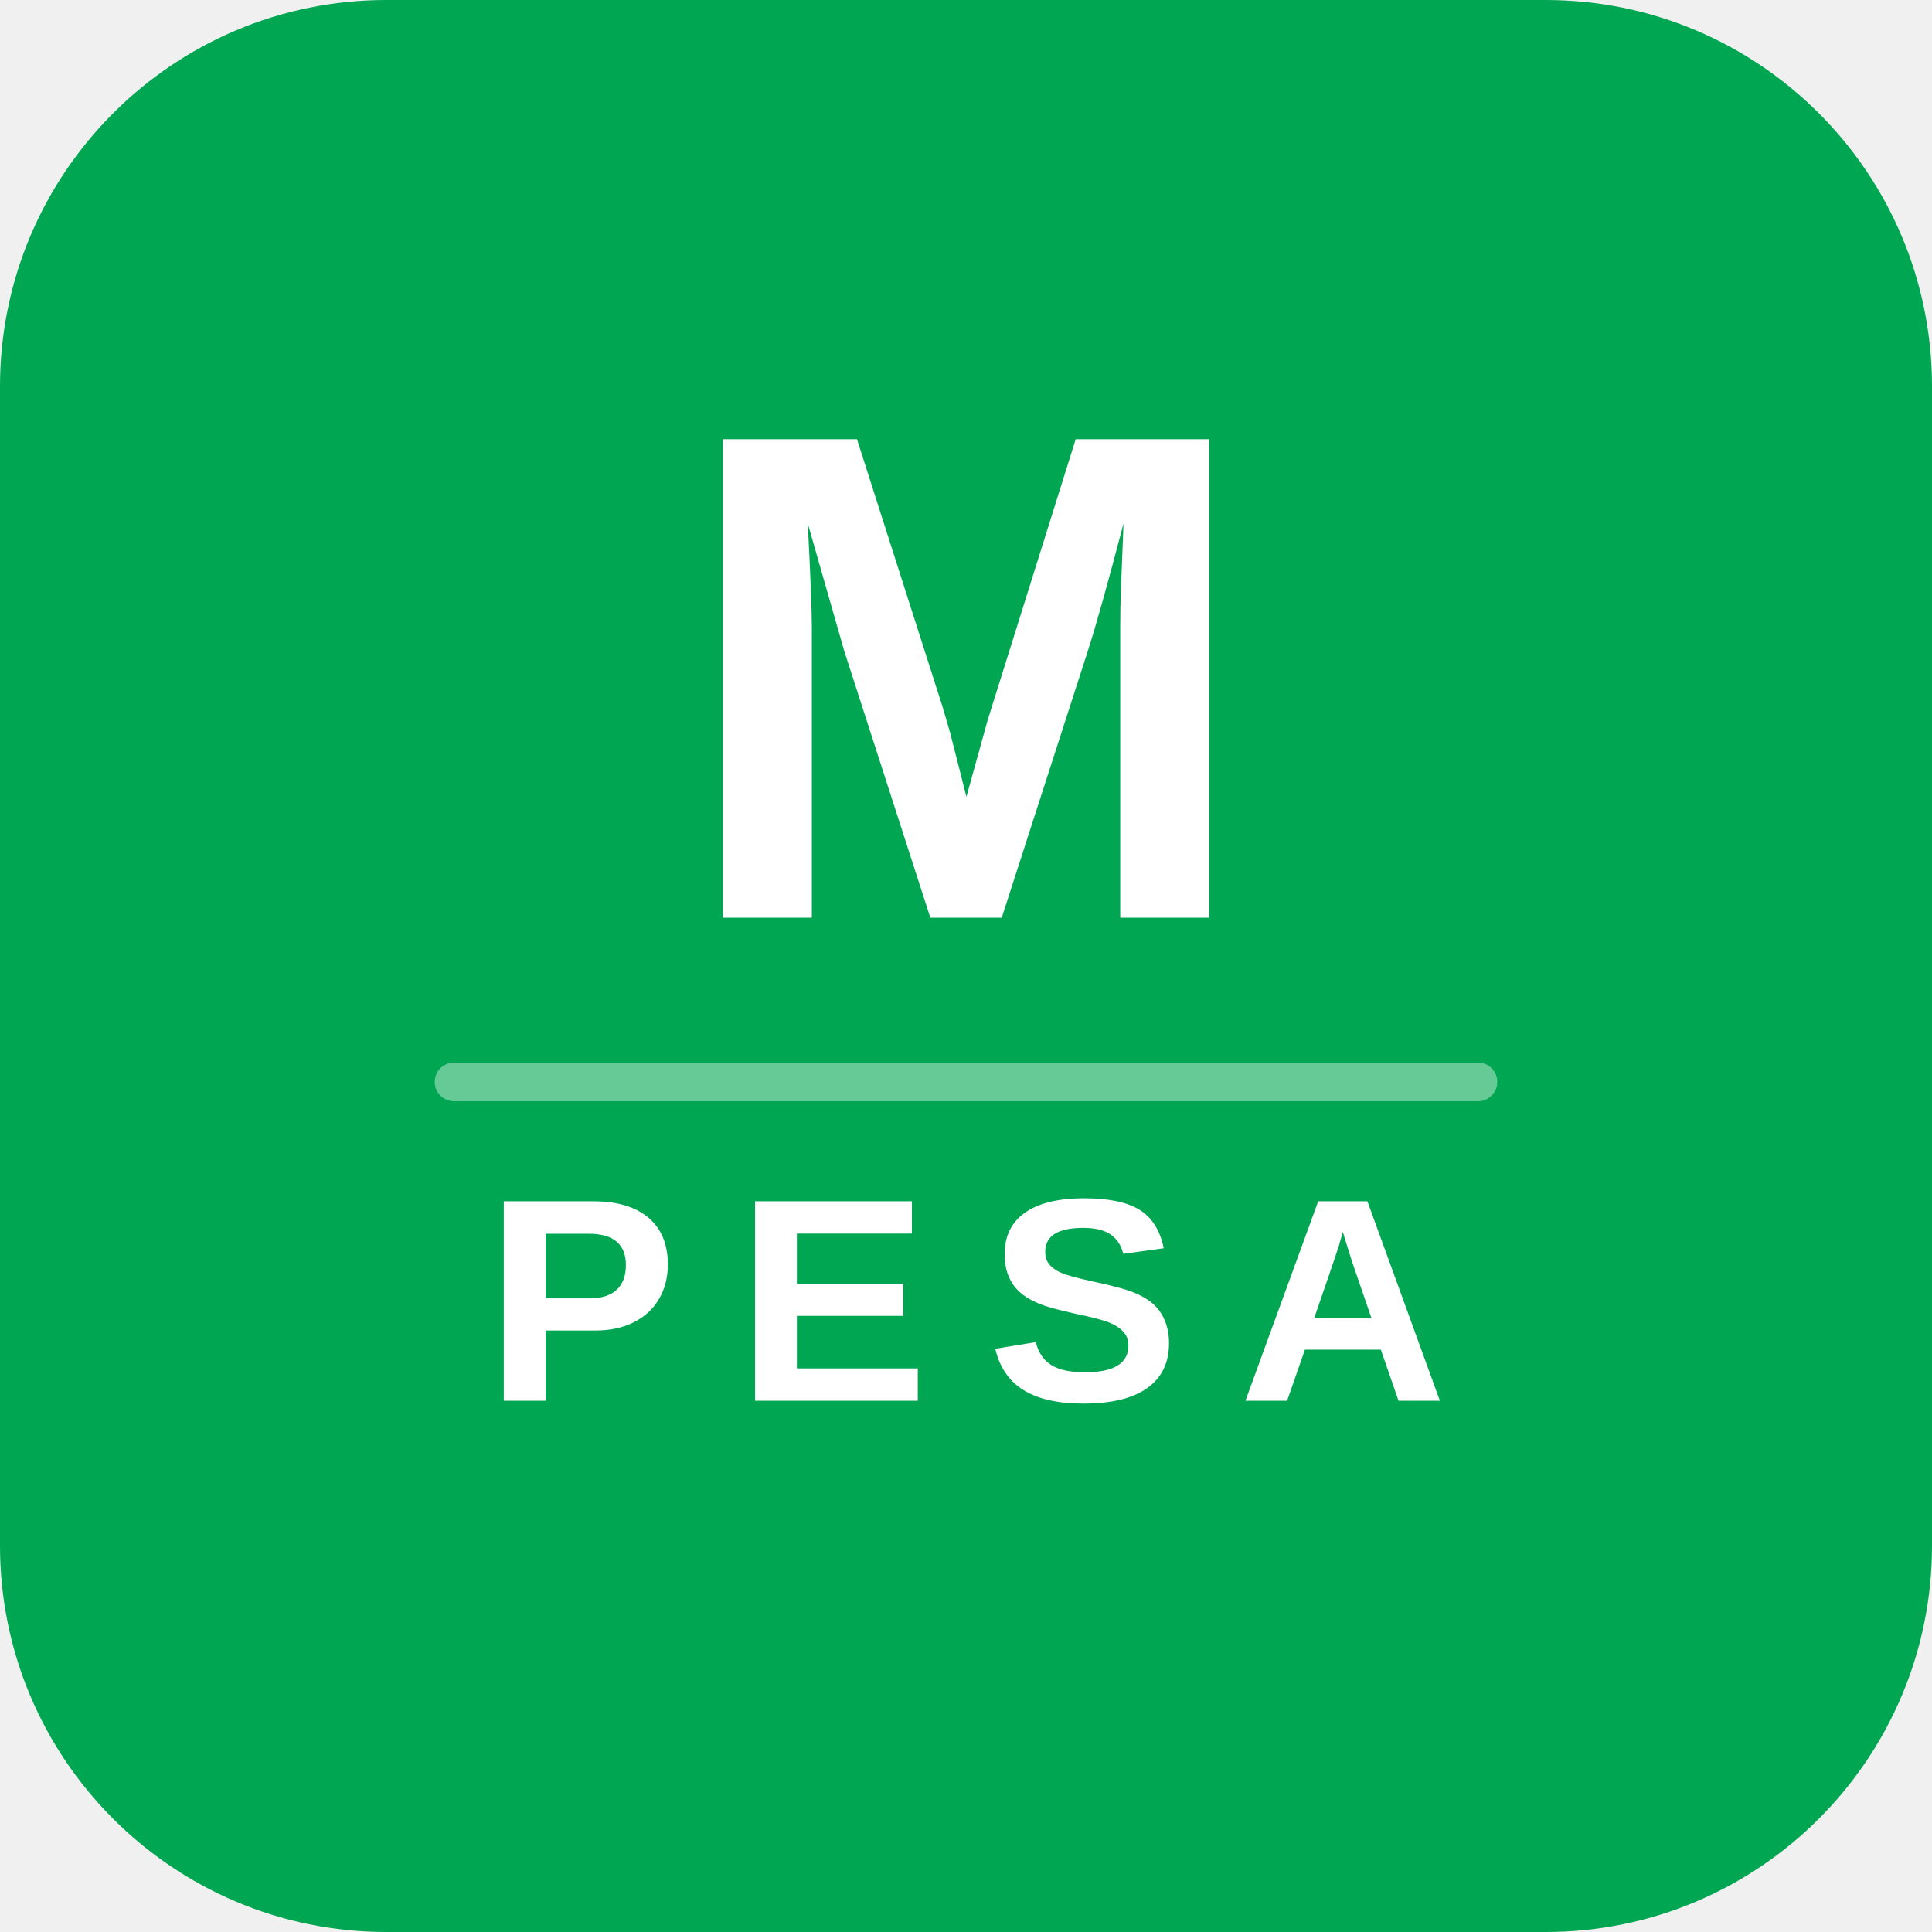
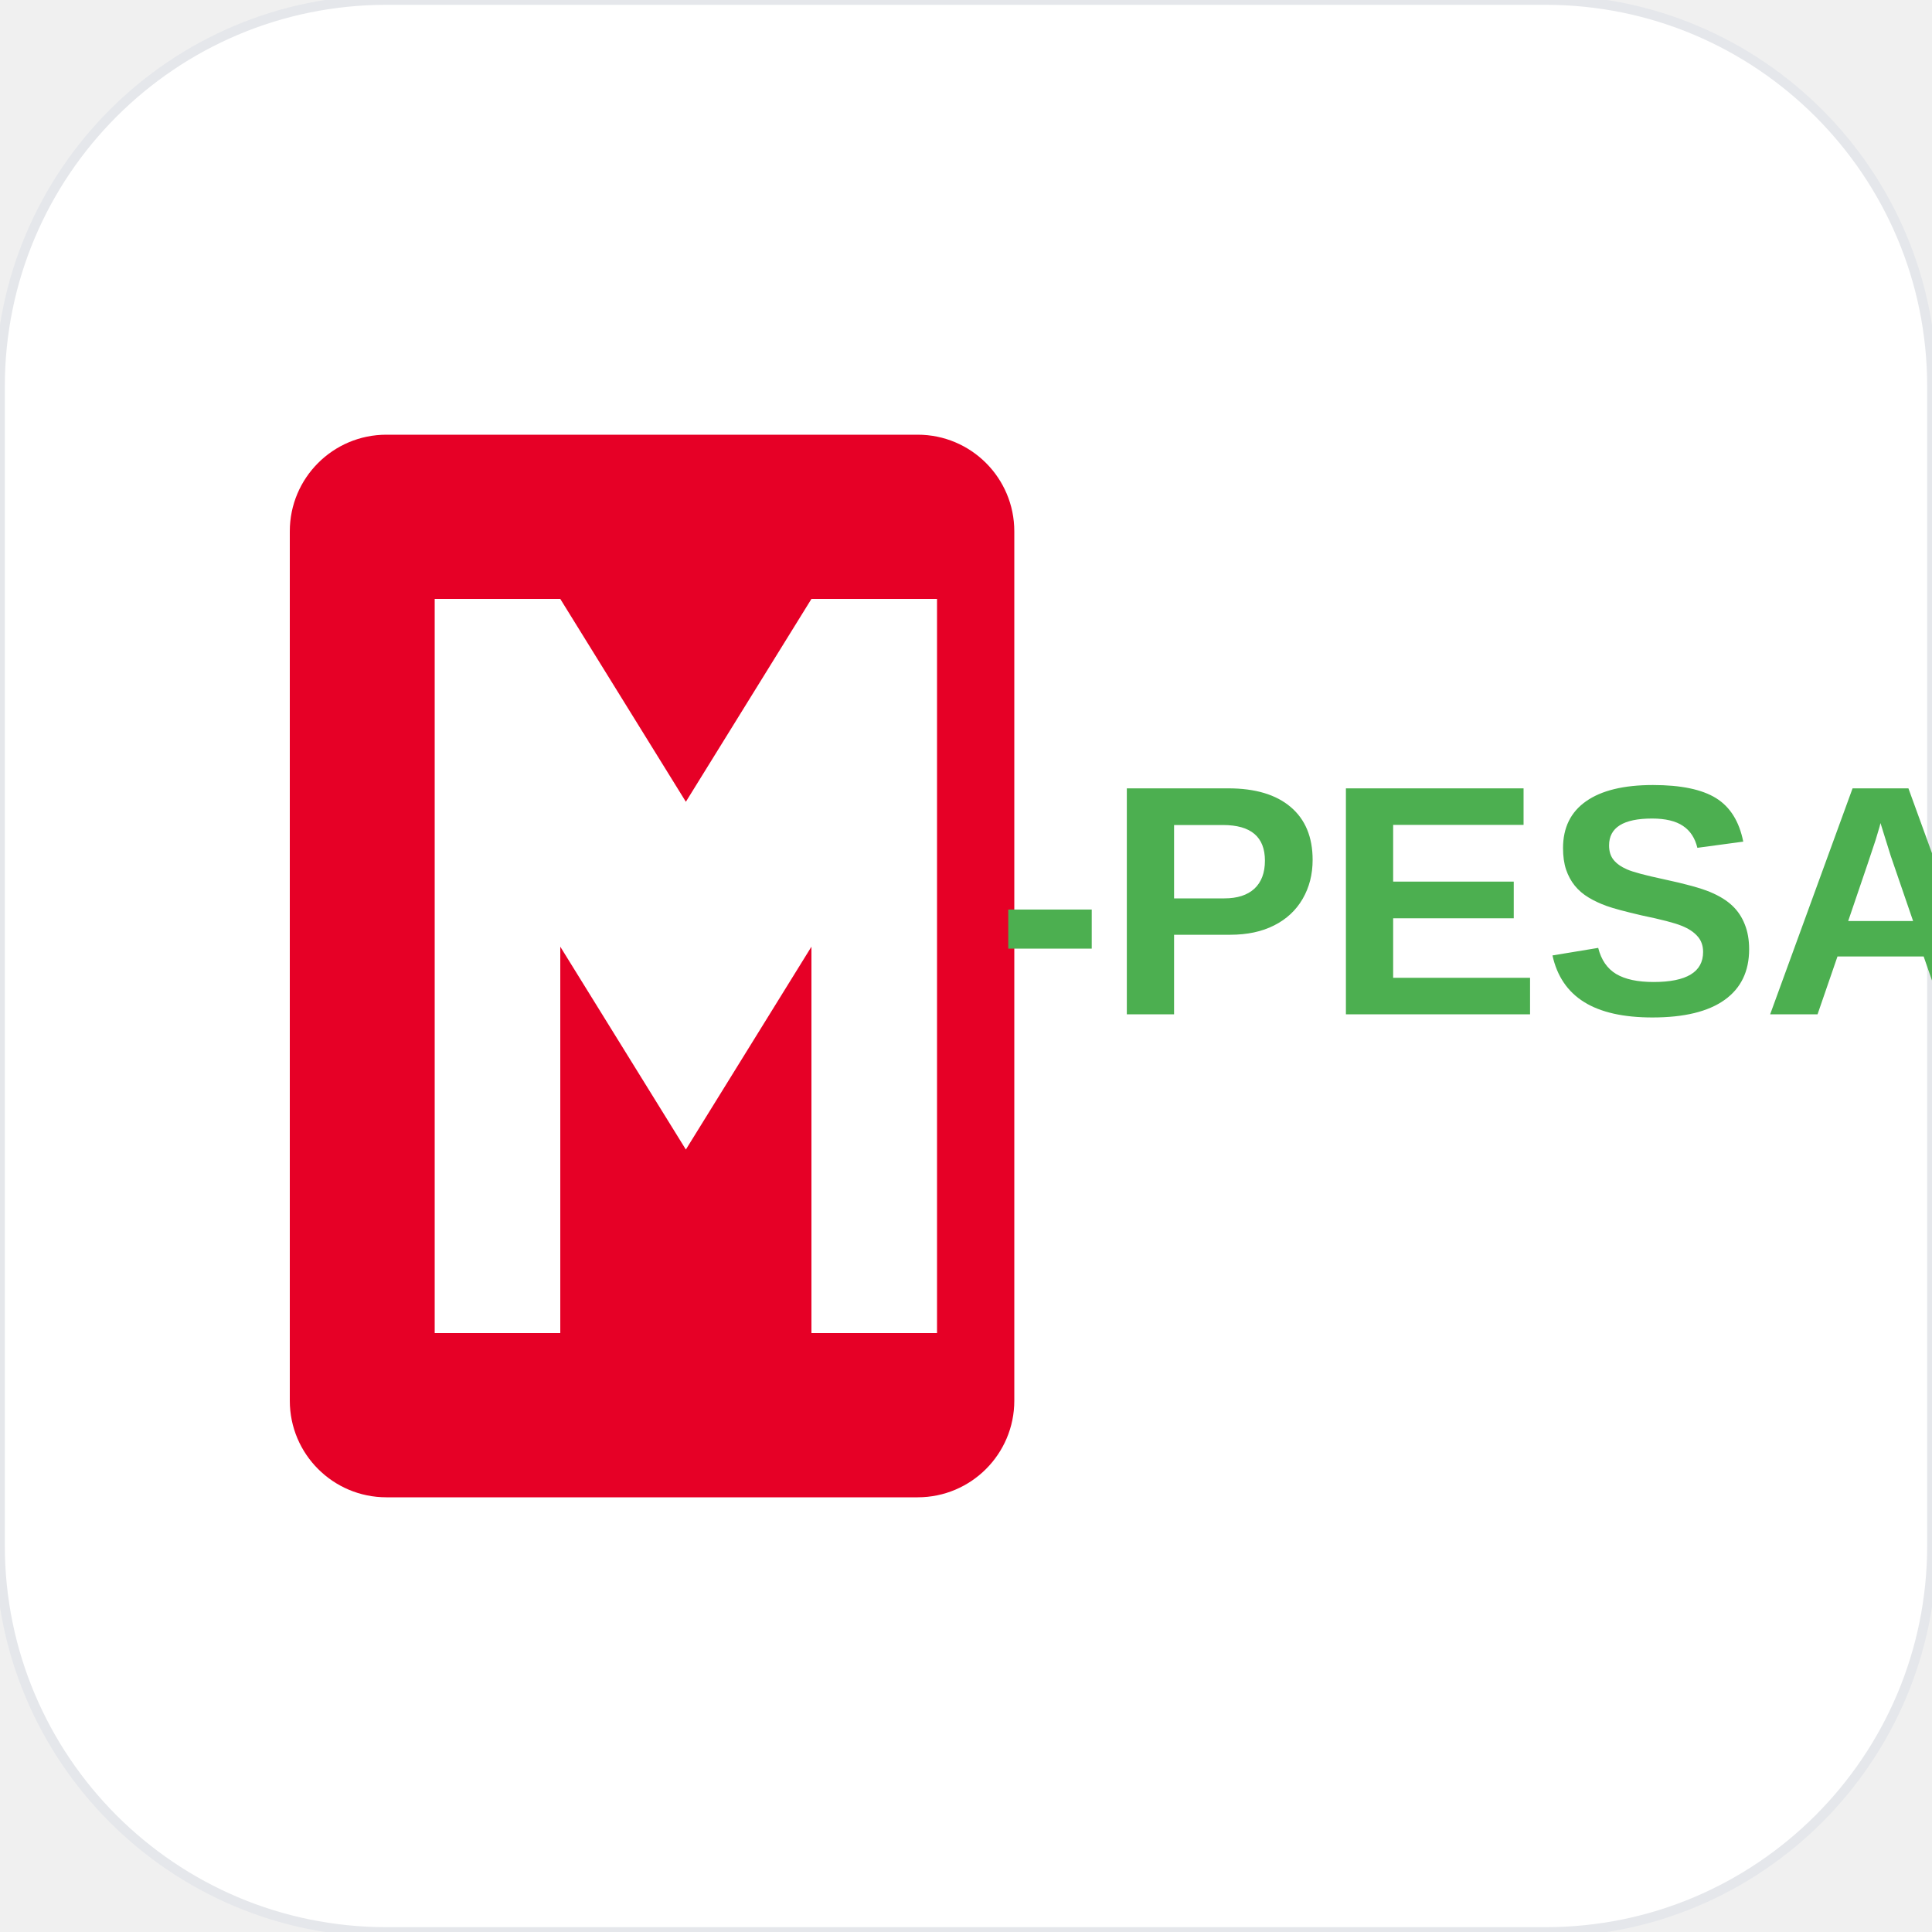
<svg xmlns="http://www.w3.org/2000/svg" viewBox="0 0 200 200" width="200" height="200">
-   <rect width="200" height="200" rx="40" fill="#00A651" />
-   <text x="100" y="95" text-anchor="middle" fill="white" font-size="72" font-weight="900" font-family="Arial,Helvetica,sans-serif">M</text>
-   <rect x="45" y="110" width="110" height="4" rx="2" fill="white" opacity="0.4" />
-   <text x="100" y="145" text-anchor="middle" fill="white" font-size="30" font-weight="700" font-family="Arial,Helvetica,sans-serif" letter-spacing="6">PESA</text>
+   <rect width="200" height="200" rx="40" fill="white" stroke="#e5e7eb" stroke-width="1" />
+   <rect x="30" y="45" width="75" height="110" rx="10" fill="#E60026" />
+   <path d="M45 138V62h13l13 21 13-21h13v76h-13V98l-13 21-13-21v40H45z" fill="white" />
+   <text x="155" y="105" text-anchor="middle" fill="#4CAF50" font-size="34" font-weight="900" font-family="Arial,Helvetica,sans-serif">-PESA</text>
</svg>
